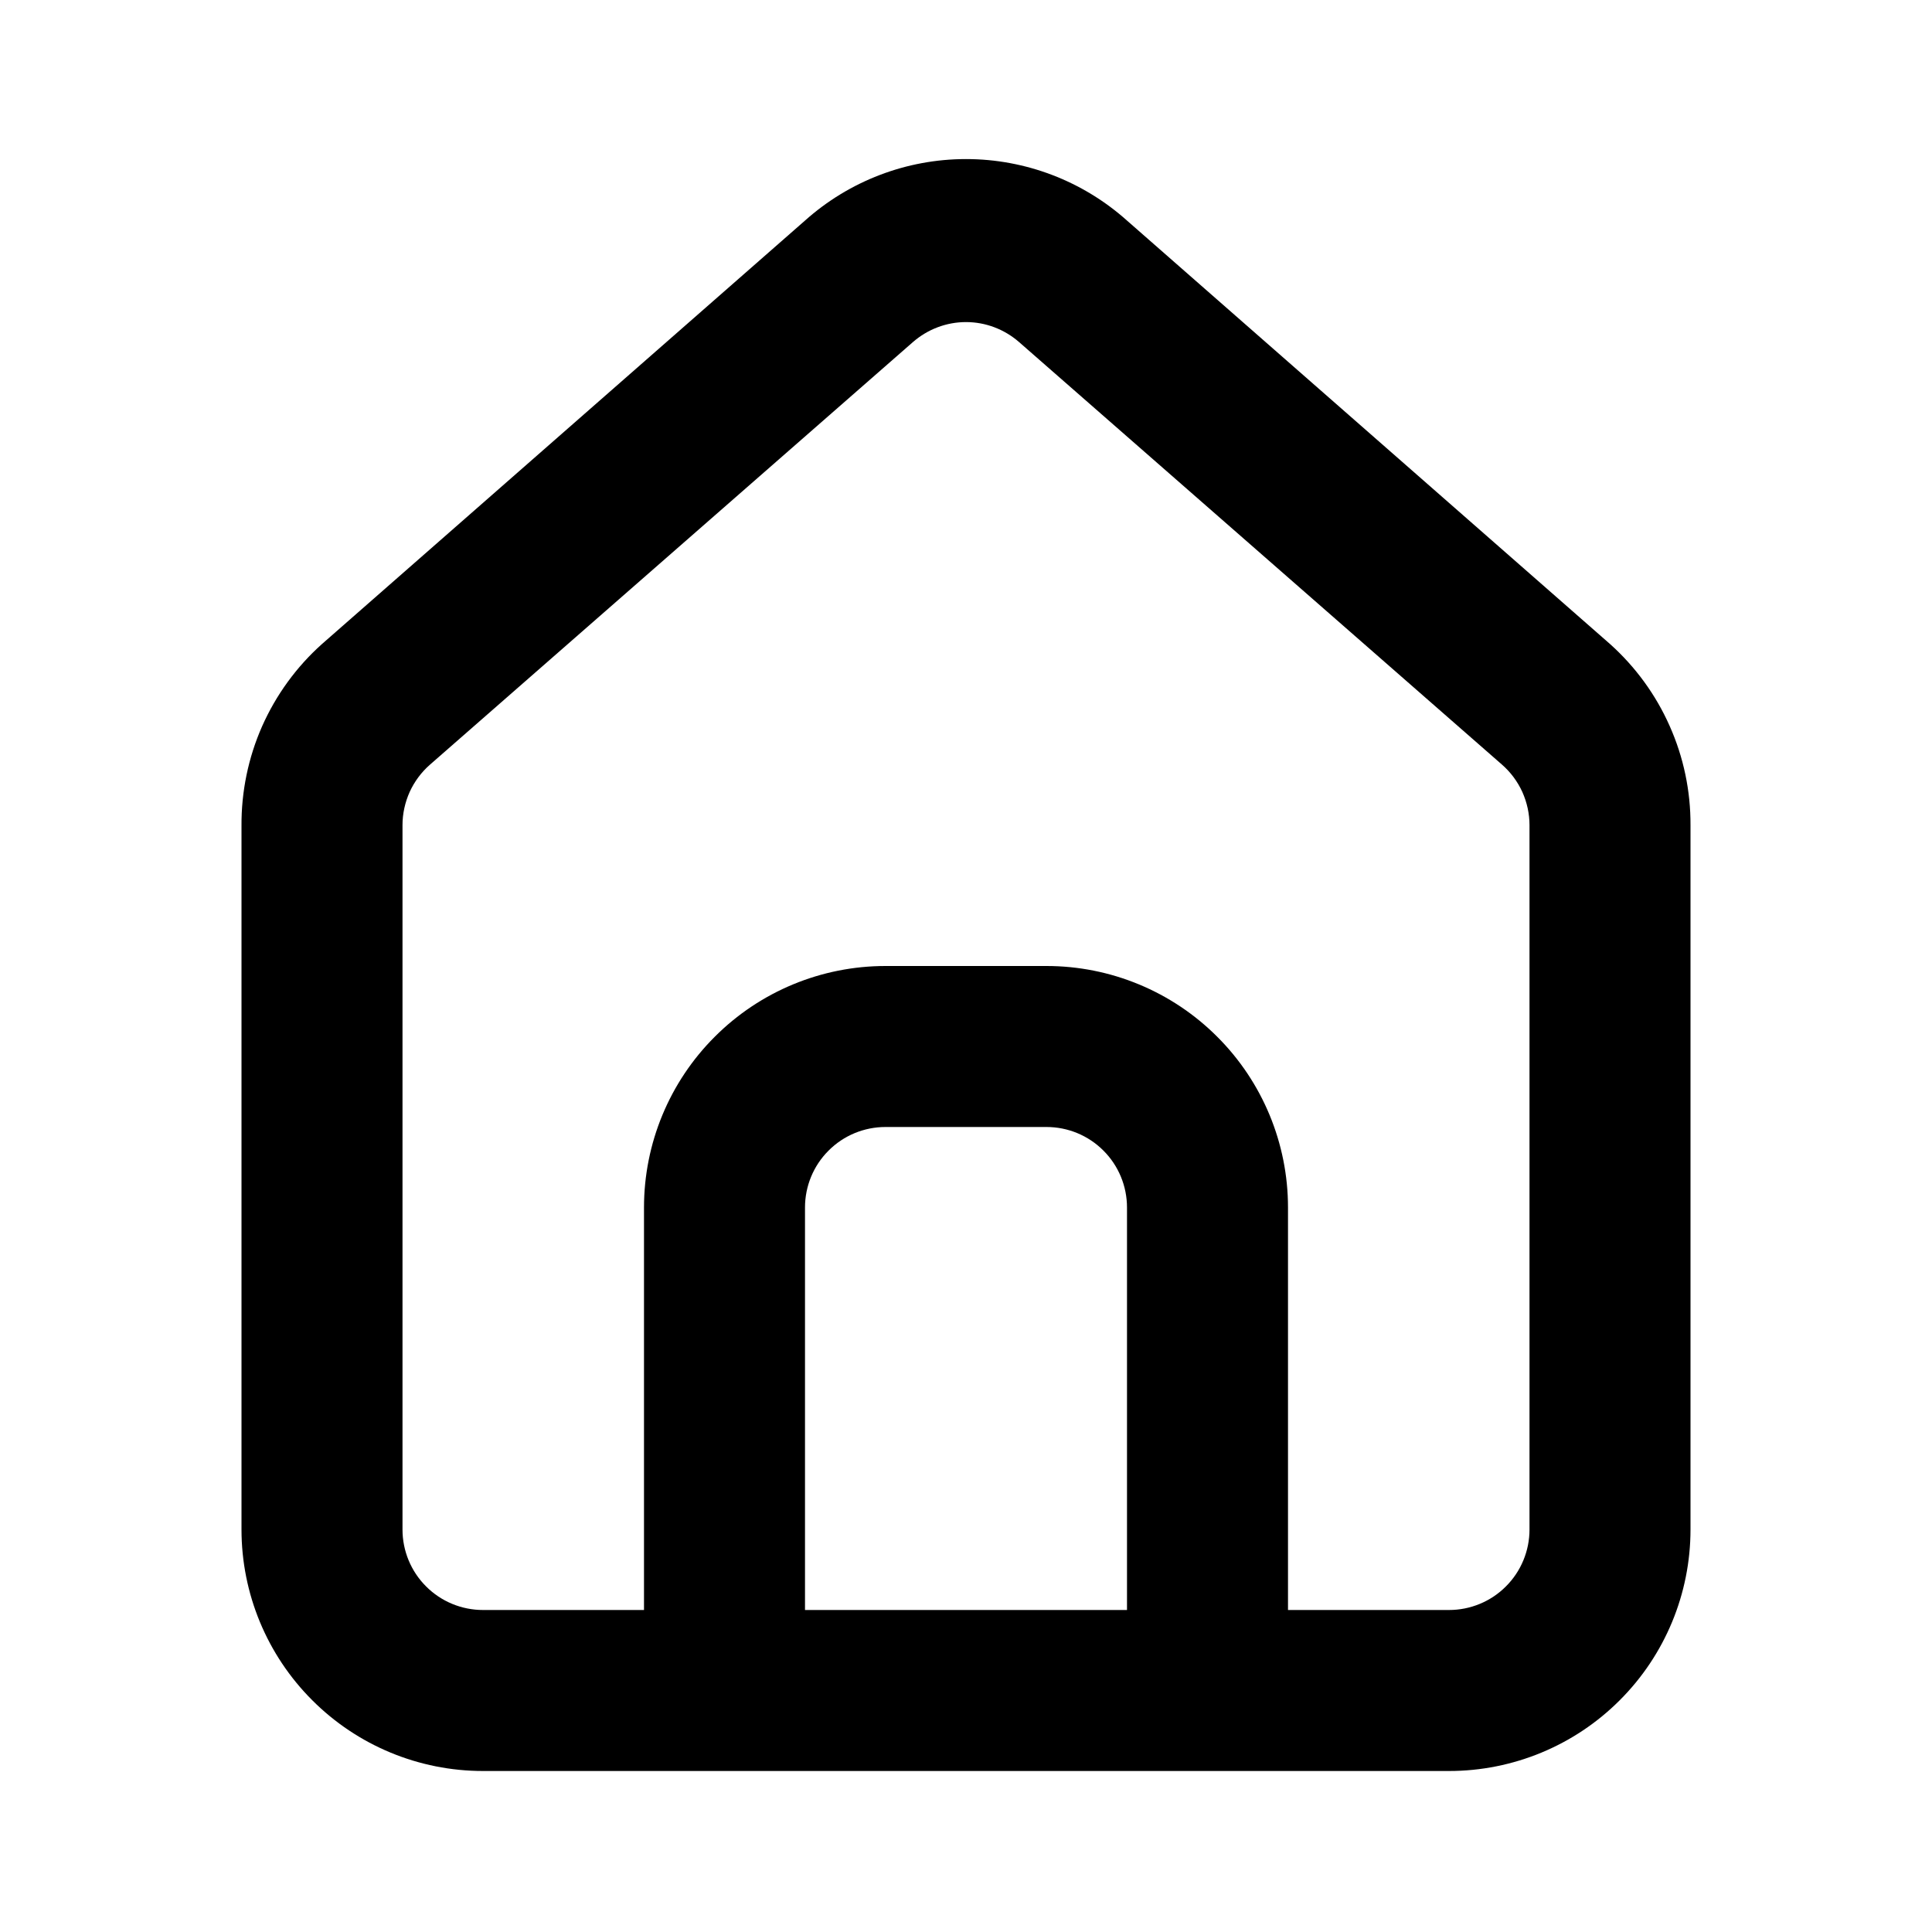
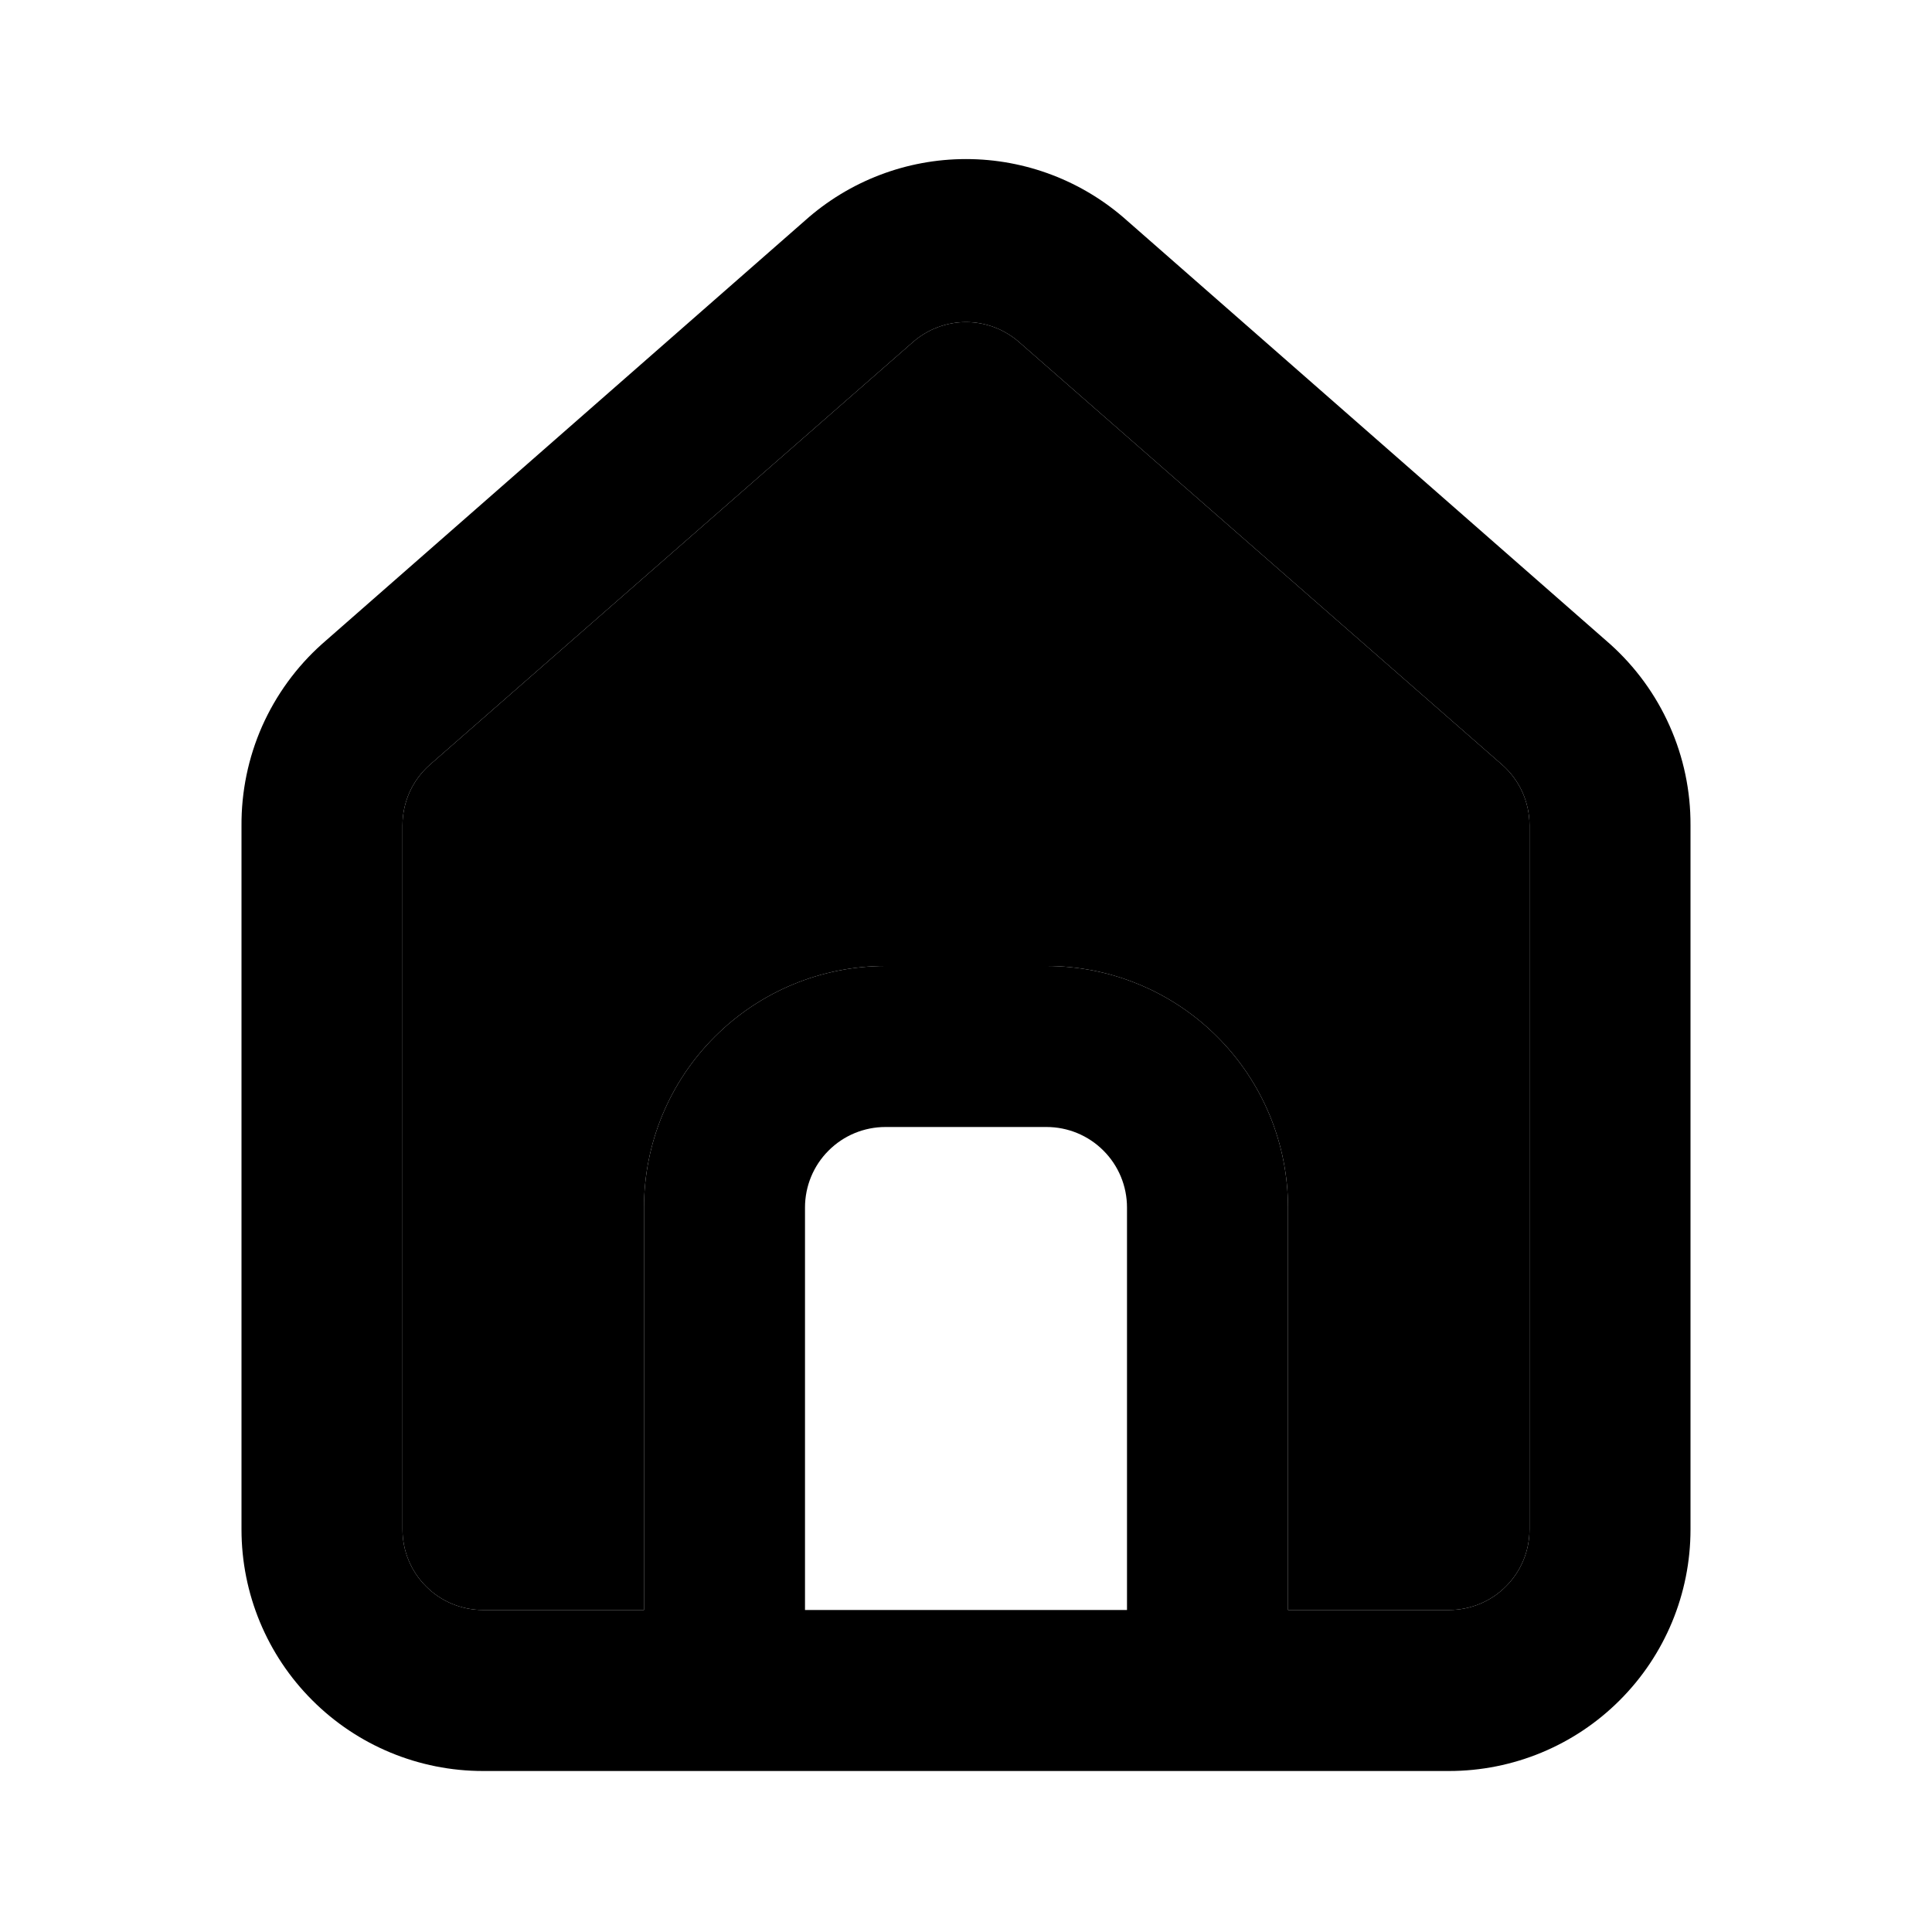
<svg xmlns="http://www.w3.org/2000/svg" viewBox="0 0 24 24" fill="none">
  <path d="M20 8L14 2.74C13.45 2.248 12.738 1.976 12 1.976C11.262 1.976 10.55 2.248 10 2.74L4 8C3.682 8.284 3.429 8.633 3.256 9.022C3.084 9.412 2.997 9.834 3 10.26V19C3 19.796 3.316 20.559 3.879 21.121C4.441 21.684 5.204 22 6 22H18C18.796 22 19.559 21.684 20.121 21.121C20.684 20.559 21 19.796 21 19V10.25C21.002 9.826 20.914 9.406 20.741 9.018C20.569 8.63 20.316 8.283 20 8ZM14 20H10V15C10 14.735 10.105 14.48 10.293 14.293C10.48 14.105 10.735 14 11 14H13C13.265 14 13.52 14.105 13.707 14.293C13.895 14.48 14 14.735 14 15V20ZM19 19C19 19.265 18.895 19.52 18.707 19.707C18.52 19.895 18.265 20 18 20H16V15C16 14.204 15.684 13.441 15.121 12.879C14.559 12.316 13.796 12 13 12H11C10.204 12 9.441 12.316 8.879 12.879C8.316 13.441 8 14.204 8 15V20H6C5.735 20 5.48 19.895 5.293 19.707C5.105 19.52 5 19.265 5 19V10.25C5 10.108 5.031 9.968 5.089 9.838C5.148 9.709 5.233 9.594 5.34 9.5L11.34 4.25C11.523 4.09 11.757 4.001 12 4.001C12.243 4.001 12.477 4.09 12.66 4.25L18.66 9.5C18.767 9.594 18.852 9.709 18.911 9.838C18.969 9.968 19 10.108 19 10.25V19Z" fill="currentColor" />
-   <path d="M19 19C19 19.265 18.895 19.52 18.707 19.707C18.52 19.895 18.265 20 18 20H16V15C16 14.204 15.684 13.441 15.121 12.879C14.559 12.316 13.796 12 13 12H11C10.204 12 9.441 12.316 8.879 12.879C8.316 13.441 8 14.204 8 15V20H6C5.735 20 5.48 19.895 5.293 19.707C5.105 19.52 5 19.265 5 19V10.25C5 10.108 5.031 9.968 5.089 9.838C5.148 9.709 5.233 9.594 5.34 9.5L11.34 4.25C11.523 4.09 11.757 4.001 12 4.001C12.243 4.001 12.477 4.09 12.66 4.25L18.66 9.5C18.767 9.594 18.852 9.709 18.911 9.838C18.969 9.968 19 10.108 19 10.25V19Z" fill="currenColor" />
+   <path d="M19 19C19 19.265 18.895 19.52 18.707 19.707C18.52 19.895 18.265 20 18 20H16V15C16 14.204 15.684 13.441 15.121 12.879C14.559 12.316 13.796 12 13 12H11C10.204 12 9.441 12.316 8.879 12.879C8.316 13.441 8 14.204 8 15V20H6C5.735 20 5.48 19.895 5.293 19.707C5.105 19.52 5 19.265 5 19V10.25C5 10.108 5.031 9.968 5.089 9.838C5.148 9.709 5.233 9.594 5.34 9.5L11.34 4.25C11.523 4.09 11.757 4.001 12 4.001C12.243 4.001 12.477 4.09 12.66 4.25L18.66 9.5C18.767 9.594 18.852 9.709 18.911 9.838C18.969 9.968 19 10.108 19 10.25V19Z" fill="currentColor" />
</svg>
